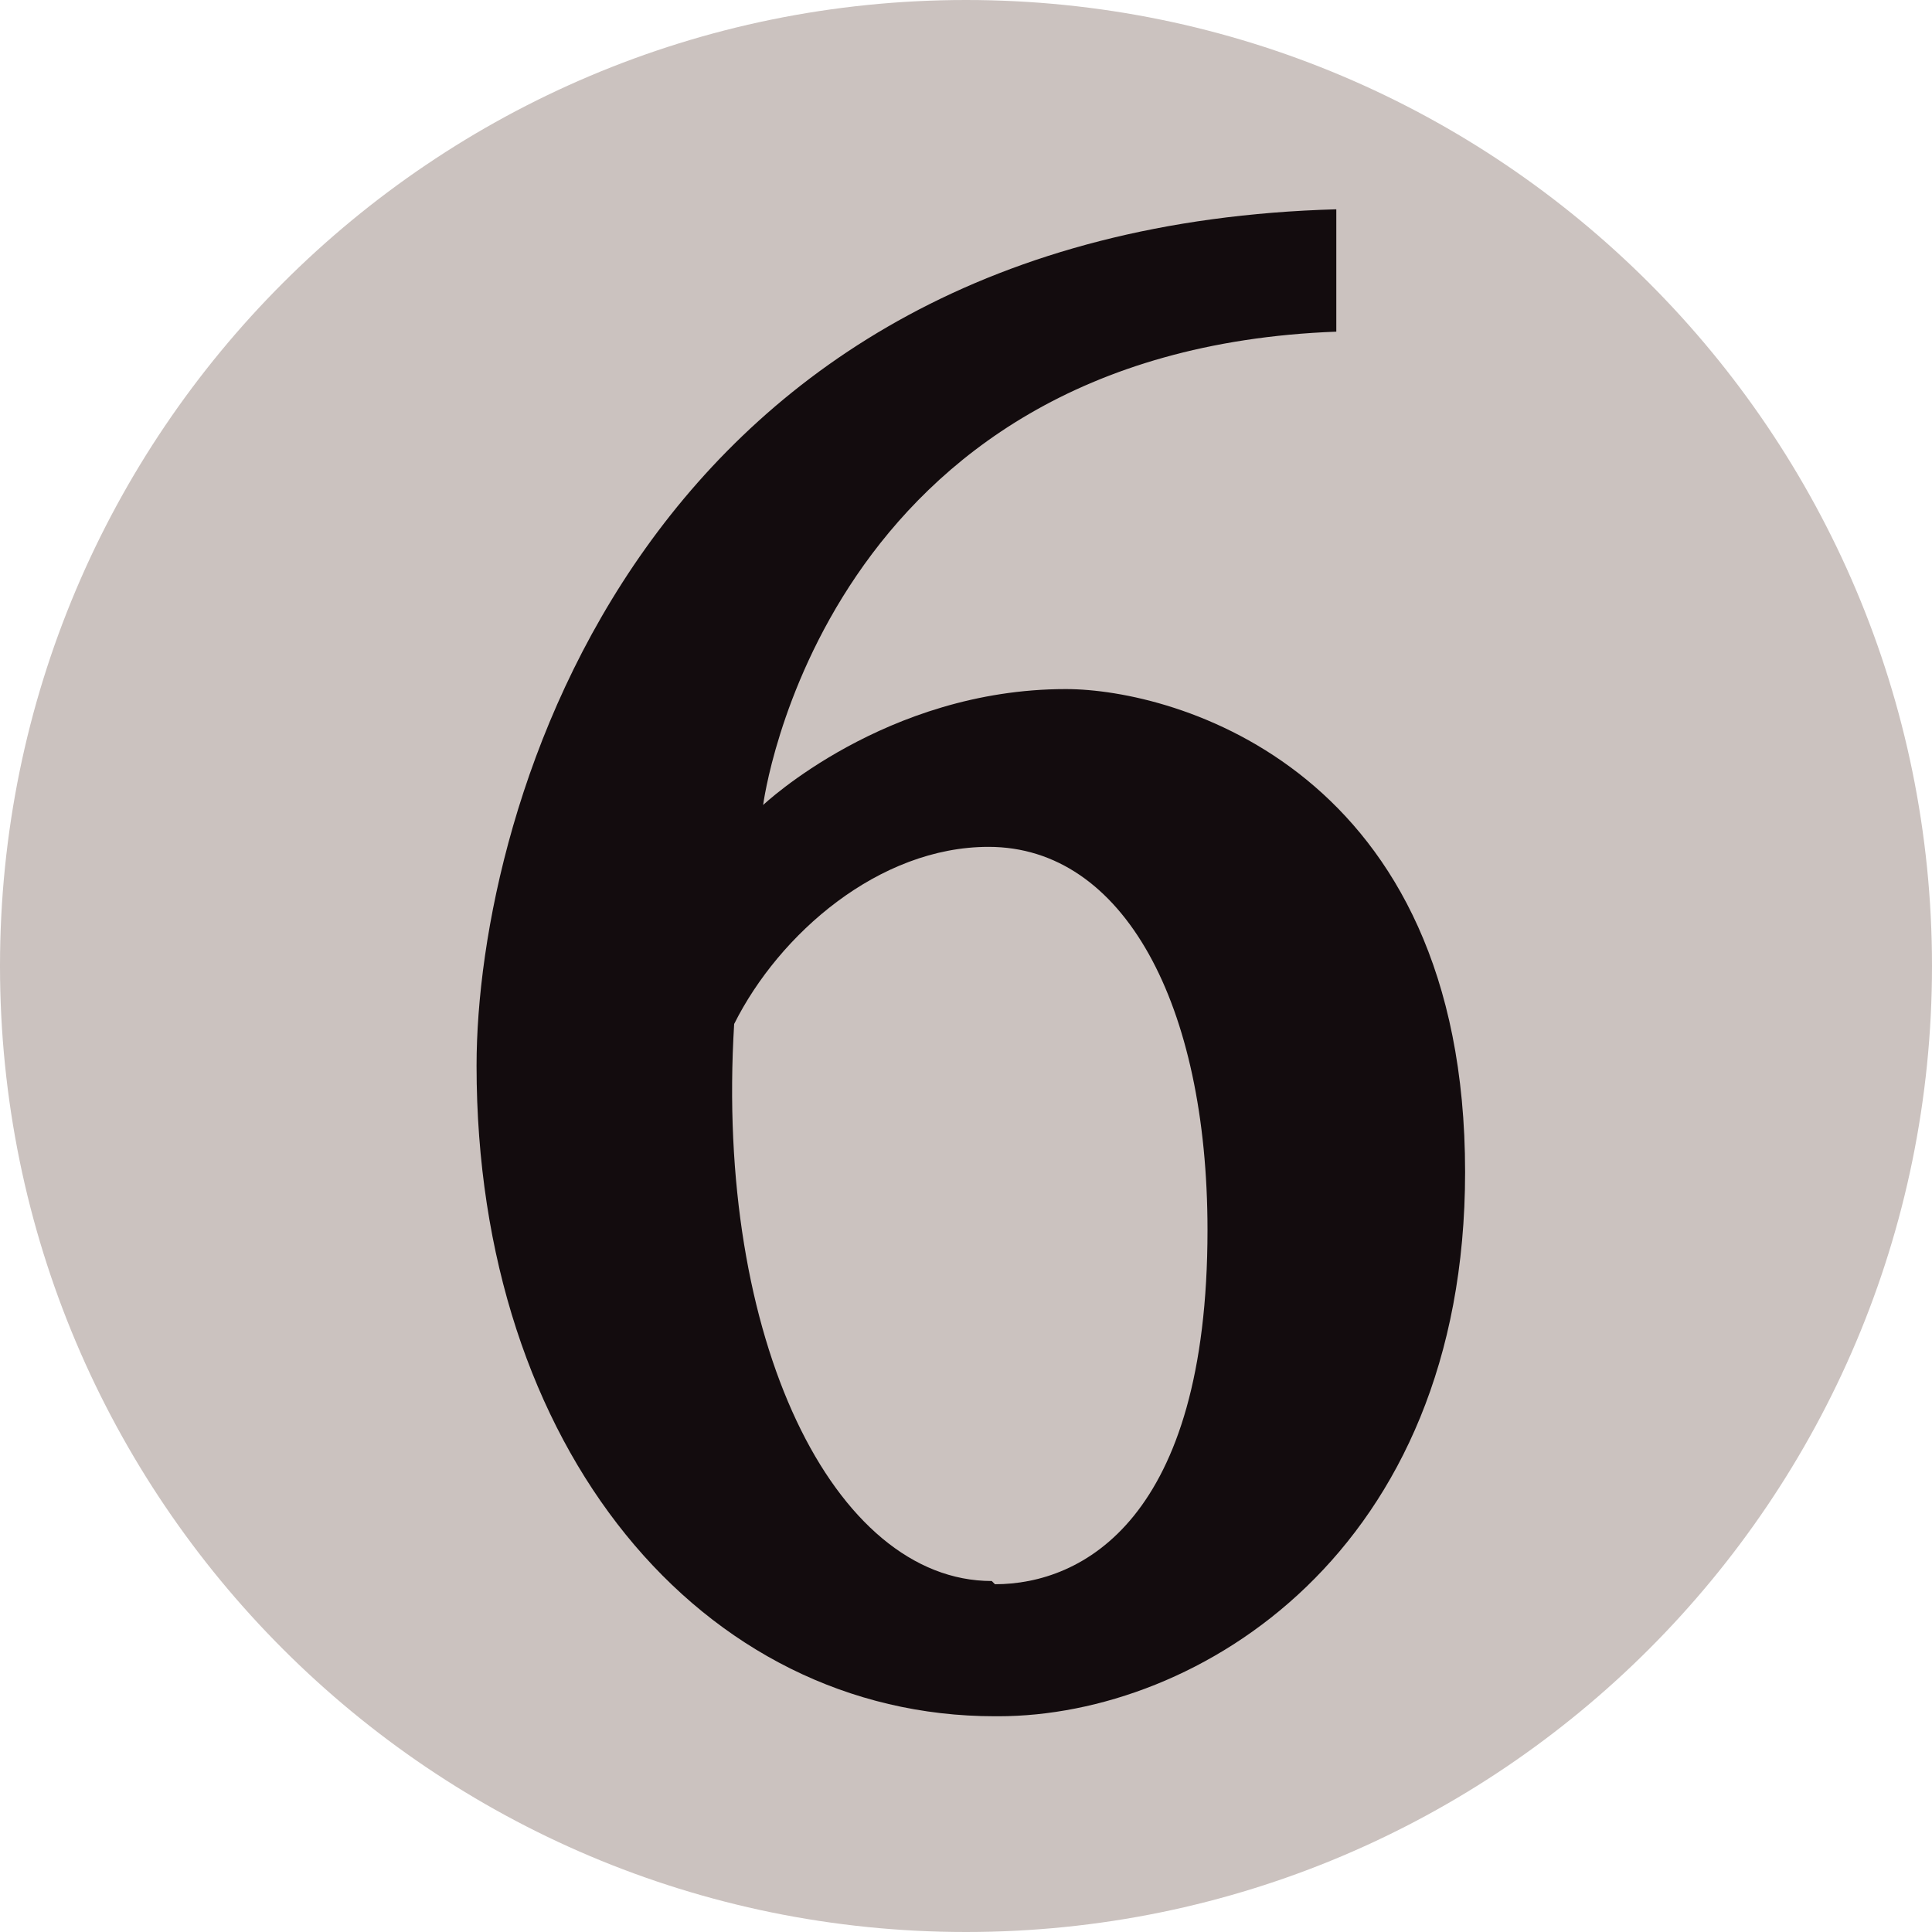
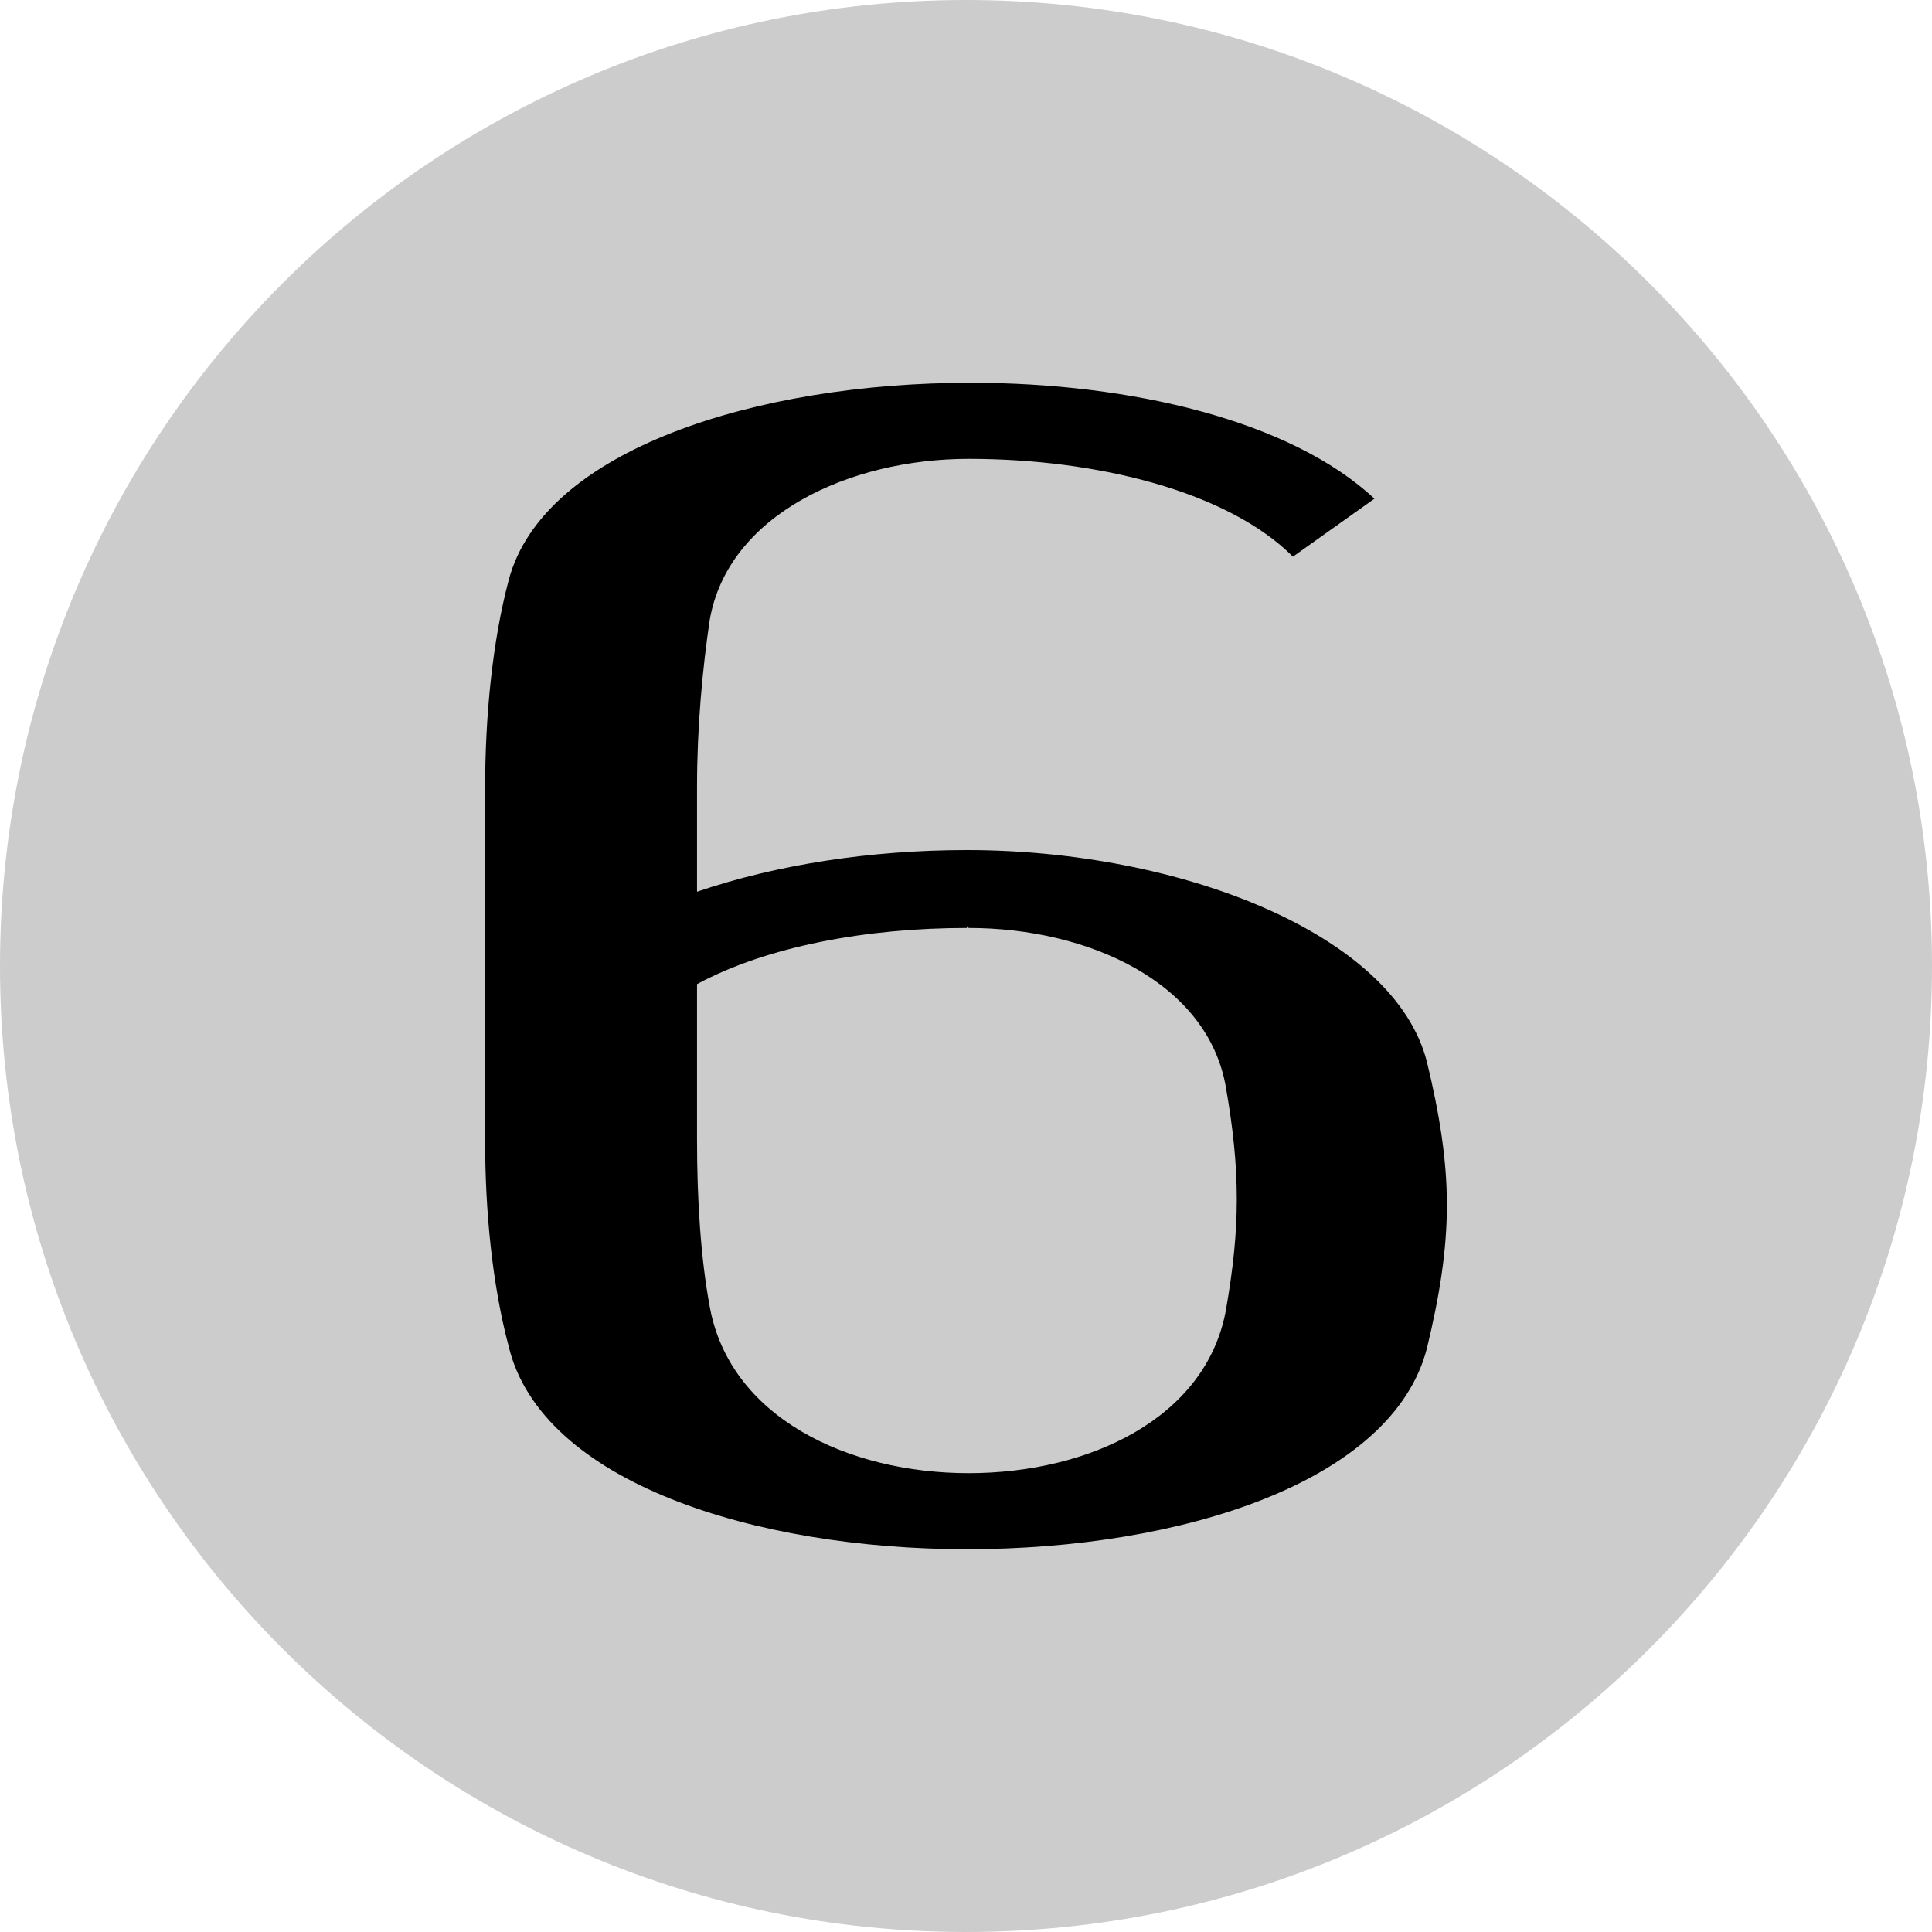
- <svg xmlns="http://www.w3.org/2000/svg" version="1" width="600" height="600">
-   <circle cx="300" cy="300" r="300" fill="#cbc2bf" />
-   <path d="m309 492c27 0 66-20 66-110 0-70-26-119-68-119-34 0-65 27-79 55-6 98 31 173 80 173m1 42c-91 0-161-83-161-202 0-80 51-260 267-266l0 38c-160 6-178 147-178 147 0 0 38-36 94-36 34 0 124 25 124 150 0 118-83 169-145 169" fill="#130c0e" />
+ <svg xmlns="http://www.w3.org/2000/svg" width="320" height="320" viewBox="0 0 320 320" version="1.1" xml:space="preserve" style="fill-rule:evenodd;clip-rule:evenodd;stroke-linejoin:round;stroke-miterlimit:2;">
+   <g id="numbered">
+     <g transform="matrix(0.533333,0,0,0.533333,0,0)">
+       <circle cx="300" cy="300" r="300" style="fill:rgb(204,204,204);" />
+     </g>
+     <g id="_36pt-single--30pt-double" transform="matrix(1,0,0,1,-79.65,95.4)">
+       <path d="M163.9,127.6C169.3,150.1 204.7,161.2 239.8,161.2C275.2,161.2 310.3,150.1 316,127.9C318.1,119.2 319.3,111.7 319.3,104.2C319.3,96.7 318.1,89.2 316,80.5C310.6,59.2 274.9,45.4 239.8,45.4C223.9,45.4 208.3,47.8 195.1,52.3L195.1,34.9C195.1,25 196,15.4 197.2,7.3C200.2,-10.1 220.3,-19.4 240.1,-19.4C261.4,-19.4 283,-14 293.8,-3.2L307.3,-12.8C293.5,-25.7 267.1,-32 240.4,-32C205,-32 169.6,-20.9 163.9,0.7C161.2,10.9 160,23.2 160,35.2L160,93.4C160,105.4 161.2,117.4 163.9,127.6ZM195.1,67.6C206.8,61.3 223.3,58.3 239.8,58.3L239.8,58L240.1,58.3C259.9,58.3 279.7,67.3 282.7,84.7C283.9,91.6 284.5,97.3 284.5,103.3C284.5,109 283.9,114.7 282.7,121.6C279.4,139.6 259.9,148.6 240.1,148.6C220,148.6 200.5,139.3 197.2,121C195.7,112.9 195.1,103.3 195.1,93.4L195.1,67.6Z" style="fill-rule:nonzero;" />
+     </g>
+   </g>
</svg>
